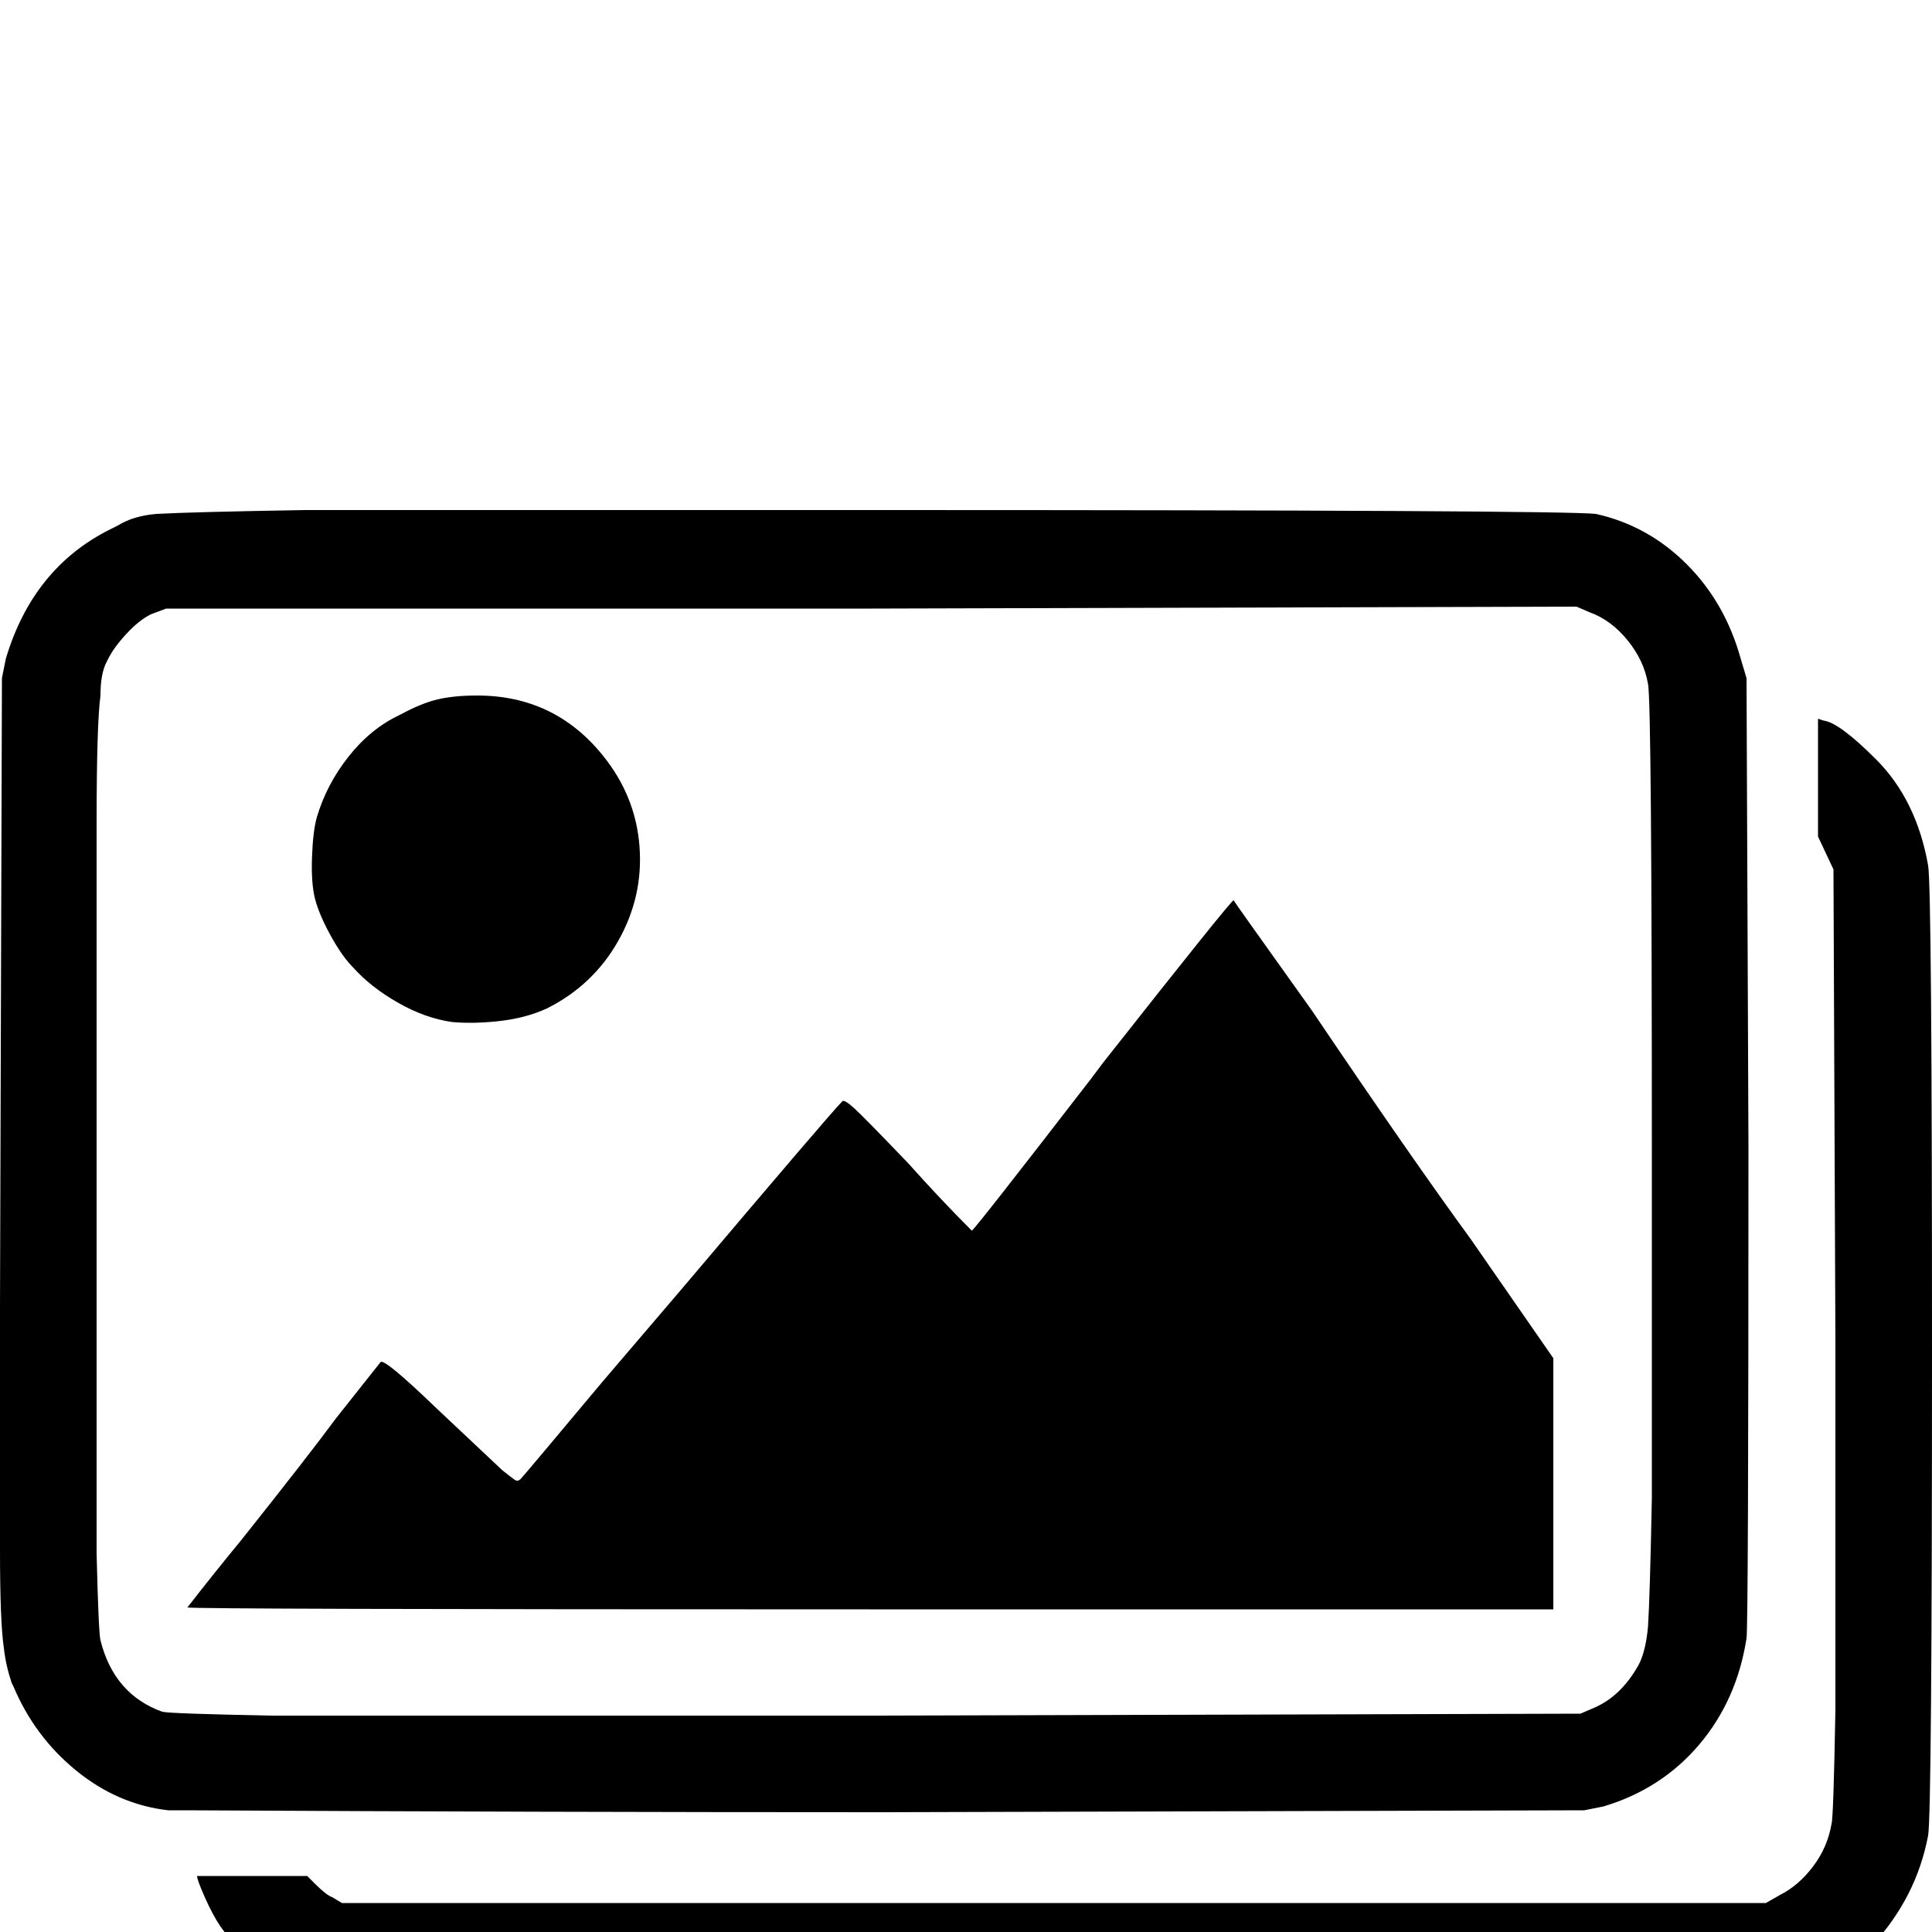
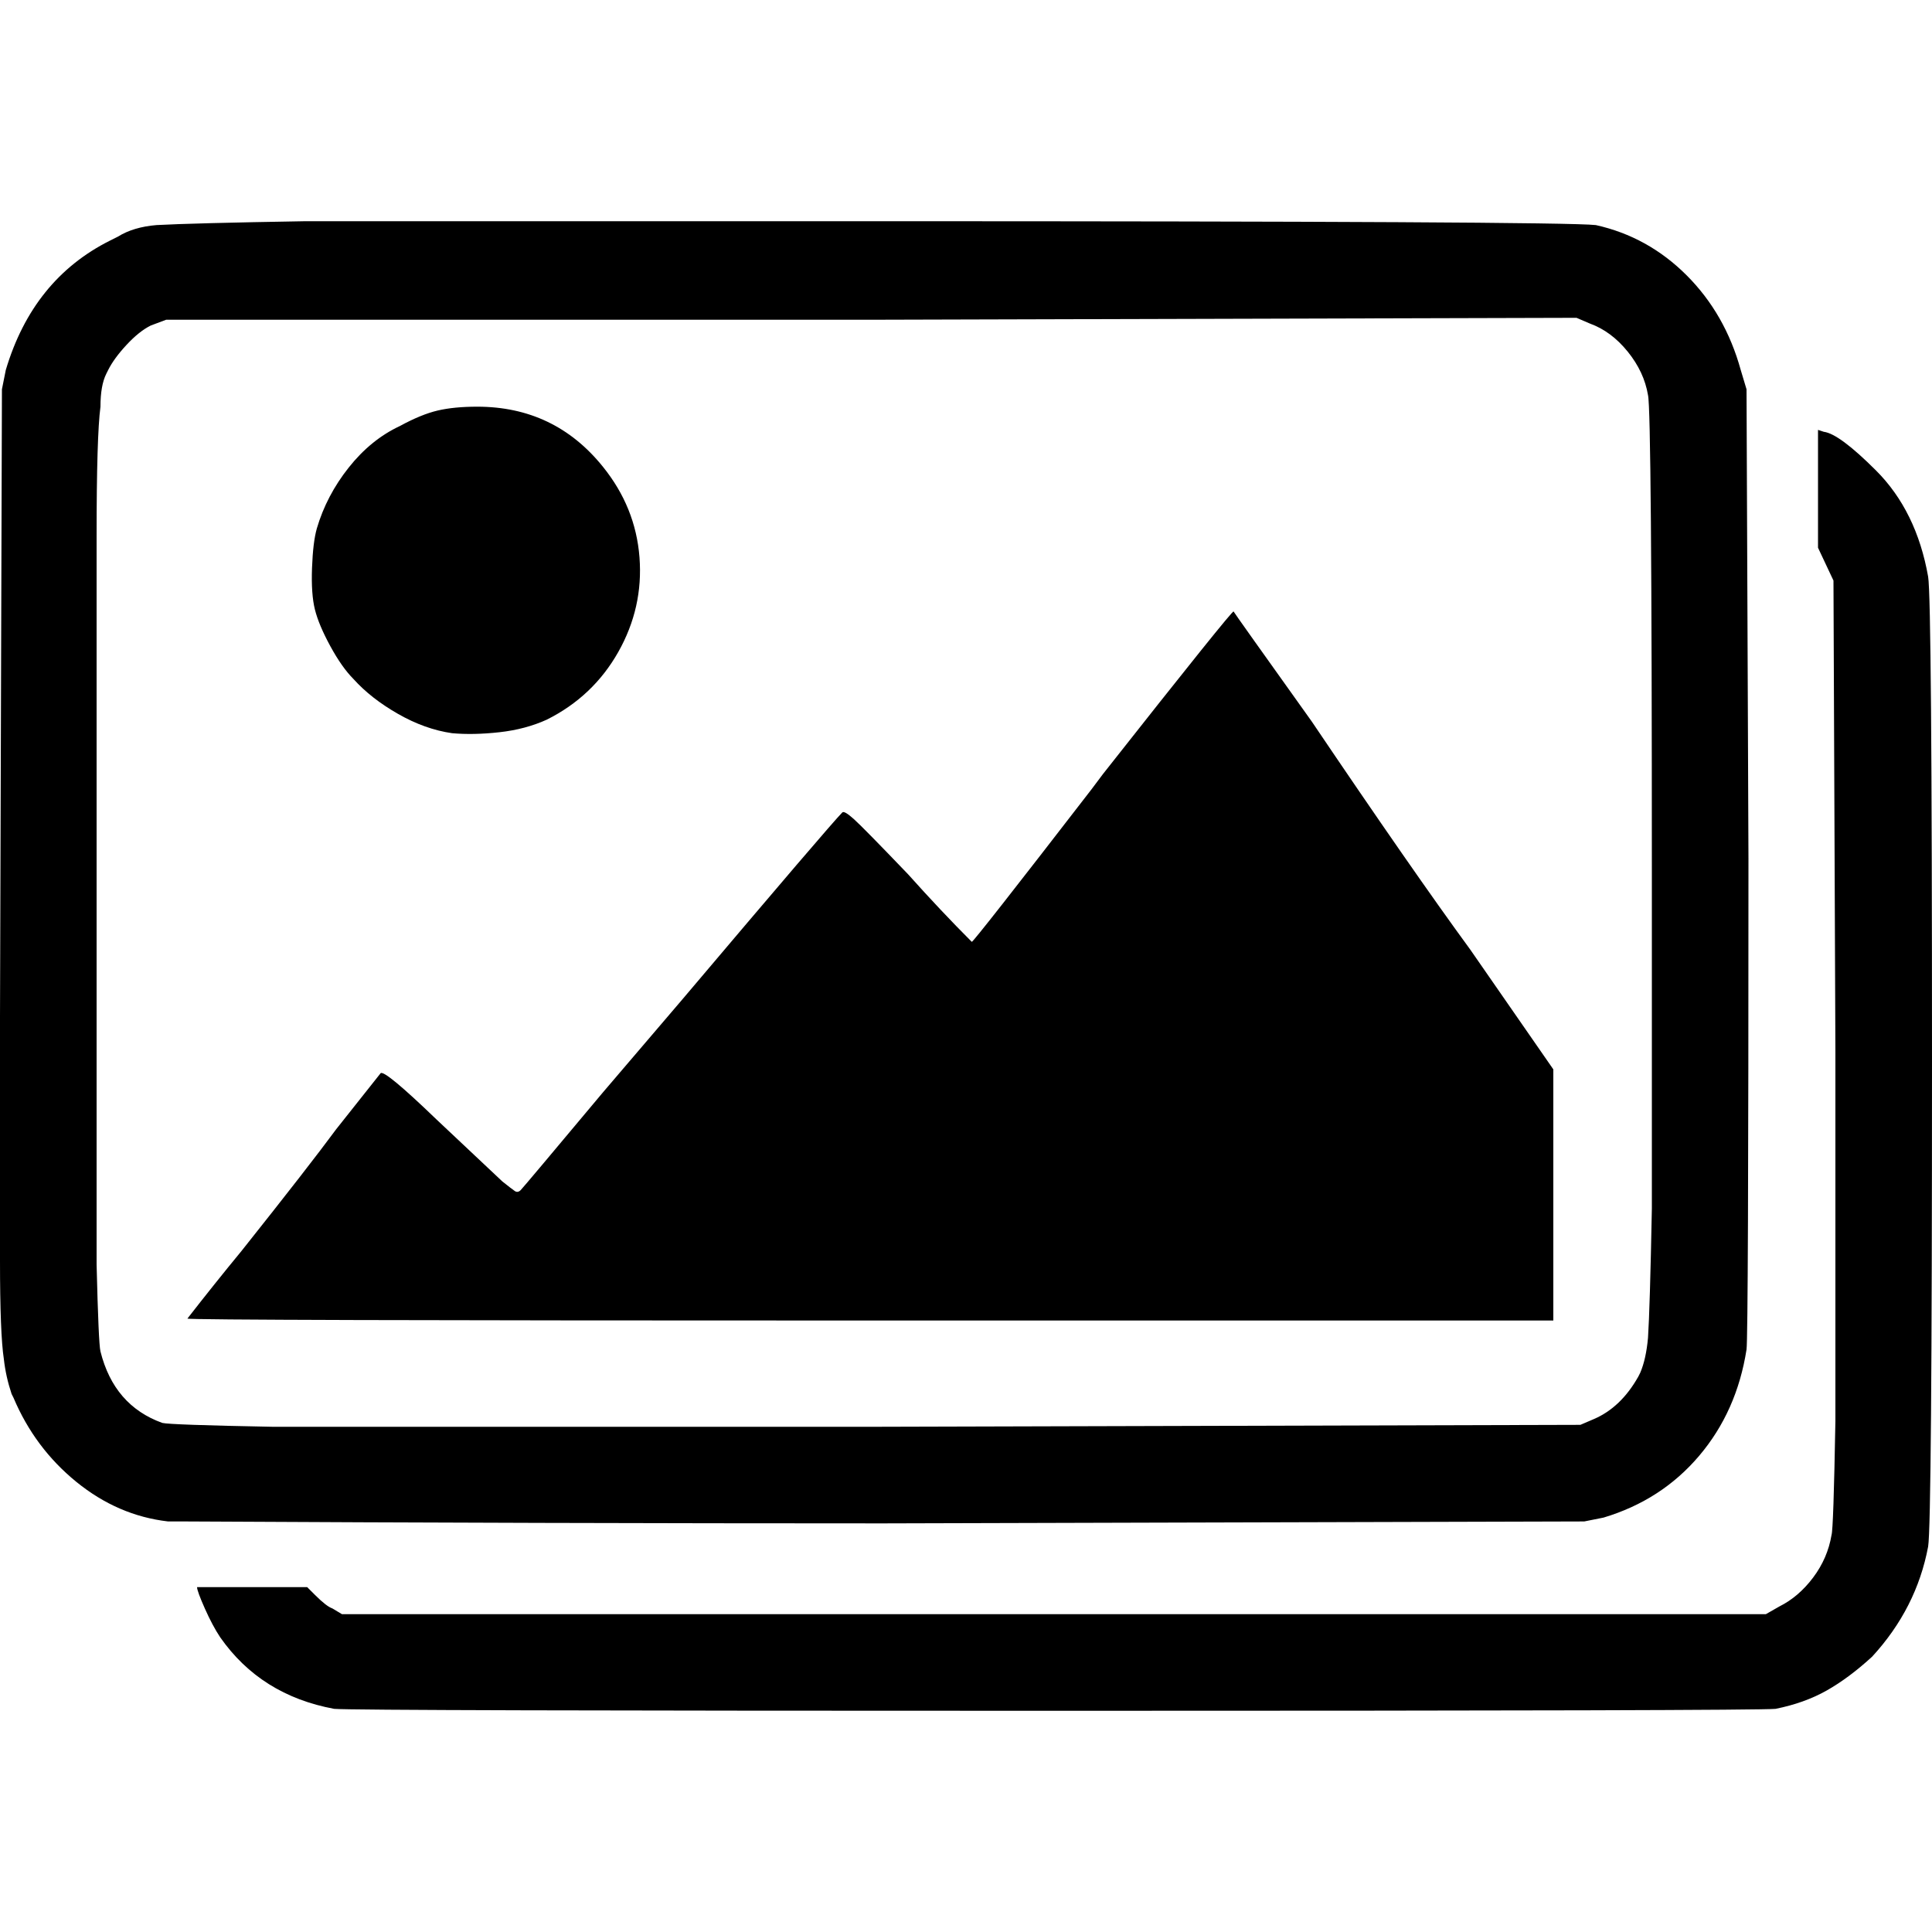
- <svg xmlns="http://www.w3.org/2000/svg" viewBox="0 -1000 1000 1000">
-   <path fill="#000000" d="M173 34Q135 27 114 -3Q110 -9 106 -18Q102 -27 102 -29H159L163 -25Q169 -19 172 -18L177 -15H914L921 -19Q931 -24 938.5 -34Q946 -44 948 -56Q949 -59 950 -115V-306L949 -550L941 -567V-628L944 -627Q952 -626 971 -607Q992 -586 998 -552Q1000 -540 1000 -301Q1000 -62 998 -50Q992 -18 969 7Q957 18 945.5 24.5Q934 31 919 34Q909 35 546.5 35Q184 35 173 34ZM87 -63Q61 -66 39.5 -83.5Q18 -101 7 -127L6 -129Q3 -138 2 -147Q0 -160 0 -198V-324L1 -649L3 -659Q17 -706 57 -726L61 -728Q69 -733 81 -734Q99 -735 158 -736H452Q808 -736 826 -734Q853 -728 873 -708Q893 -688 901 -659L904 -649L905 -406Q905 -159 904 -152Q899 -120 879.5 -97Q860 -74 830 -65L820 -63L457 -62Q283 -62 96 -63ZM825 -116Q839 -122 848 -138L849 -140Q852 -147 853 -158Q854 -173 855 -225V-399Q855 -638 853 -646Q851 -658 842.5 -668.5Q834 -679 823 -683L816 -686L451 -685H86L78 -682Q72 -679 65.5 -672Q59 -665 56 -659L55 -657Q52 -651 52 -640Q50 -625 50 -573V-196Q51 -155 52 -151Q59 -123 84 -114Q88 -113 141 -112H454L818 -113ZM97 -168Q111 -186 125 -203Q160 -247 174 -266L197 -295Q199 -297 226 -271L260 -239Q265 -235 266.5 -234Q268 -233 269.5 -234.5Q271 -236 312 -285L353 -333Q430 -424 436 -430Q437 -431 442 -426.5Q447 -422 470 -398Q487 -379 503 -363Q504 -363 565 -442L571 -450Q638 -535 638.5 -534Q639 -533 679 -477Q731 -400 761 -359L804 -297V-167H450Q97 -167 97 -168ZM234 -471Q220 -473 206 -481Q192 -489 183 -499Q177 -505 171 -516Q165 -527 163 -535Q161 -543 161.5 -556.5Q162 -570 164 -577Q169 -594 180.5 -608.5Q192 -623 207 -630Q218 -636 226.5 -638Q235 -640 247 -640Q287 -640 312 -609Q329 -588 331 -562Q333 -536 320 -513Q307 -490 283 -478Q272 -473 258.5 -471.5Q245 -470 234 -471Z" />
+ <svg xmlns="http://www.w3.org/2000/svg" viewBox="0 -1000 1000 1000" version="1.1" id="svg996">
+   <defs id="defs1000" />
+   <path d="m 173,-115.5 q -38,-7 -59,-37 -4,-6 -8,-15 -4,-9 -4,-11 h 57 l 4,4 q 6,6 9,7 l 5,3 h 737 l 7,-4 q 10,-5 17.5,-15 7.5,-10 9.5,-22 1,-3 2,-59 v -191 l -1,-244 -8,-17 v -61 l 3,1 q 8,1 27,20 21,21 27,55 2,12 2,251 0,239 -2,251 -6,32 -29,57 -12,11 -23.5,17.5 -11.5,6.5 -26.5,9.5 -10,1 -372.5,1 -362.5,0 -373.5,-1 z m -86,-97 Q 61,-215.5 39.5,-233 18,-250.5 7,-276.5 l -1,-2 q -3,-9 -4,-18 -2,-13 -2,-51 v -126 l 1,-325 2,-10 q 14,-47 54,-67 l 4,-2 q 8,-5 20,-6 18,-1 77,-2 h 294 q 356,0 374,2 27,6 47,26 20,20 28,49 l 3,10 1,243 q 0,247 -1,254 -5,32 -24.5,55 -19.5,23 -49.5,32 l -10,2 -363,1 q -174,0 -361,-1 z m 738,-53 q 14,-6 23,-22 l 1,-2 q 3,-7 4,-18 1,-15 2,-67 v -174 q 0,-239 -2,-247 -2,-12 -10.5,-22.5 -8.5,-10.5 -19.5,-14.5 l -7,-3 -365,1 H 86 l -8,3 q -6,3 -12.5,10 -6.5,7 -9.5,13 l -1,2 q -3,6 -3,17 -2,15 -2,67 v 377 q 1,41 2,45 7,28 32,37 4,1 57,2 h 313 l 364,-1 z m -728,-52 q 14,-18 28,-35 35,-44 49,-63 l 23,-29 q 2,-2 29,24 l 34,32 q 5,4 6.5,5 1.5,1 3,-0.5 1.5,-1.5 42.5,-50.5 l 41,-48 q 77,-91 83,-97 1,-1 6,3.5 5,4.5 28,28.5 17,19 33,35 1,0 62,-79 l 6,-8 q 67,-85 67.5,-84 0.5,1 40.5,57 52,77 82,118 l 43,62 v 130 H 450 q -353,0 -353,-1 z m 137,-303 q -14,-2 -28,-10 -14,-8 -23,-18 -6,-6 -12,-17 -6,-11 -8,-19 -2,-8 -1.5,-21.5 0.5,-13.5 2.5,-20.5 5,-17 16.5,-31.5 11.5,-14.5 26.5,-21.5 11,-6 19.5,-8 8.5,-2 20.5,-2 40,0 65,31 17,21 19,47 2,26 -11,49 -13,23 -37,35 -11,5 -24.5,6.5 -13.5,1.5 -24.5,0.5 z" id="path994" style="fill:#000000" />
</svg>
